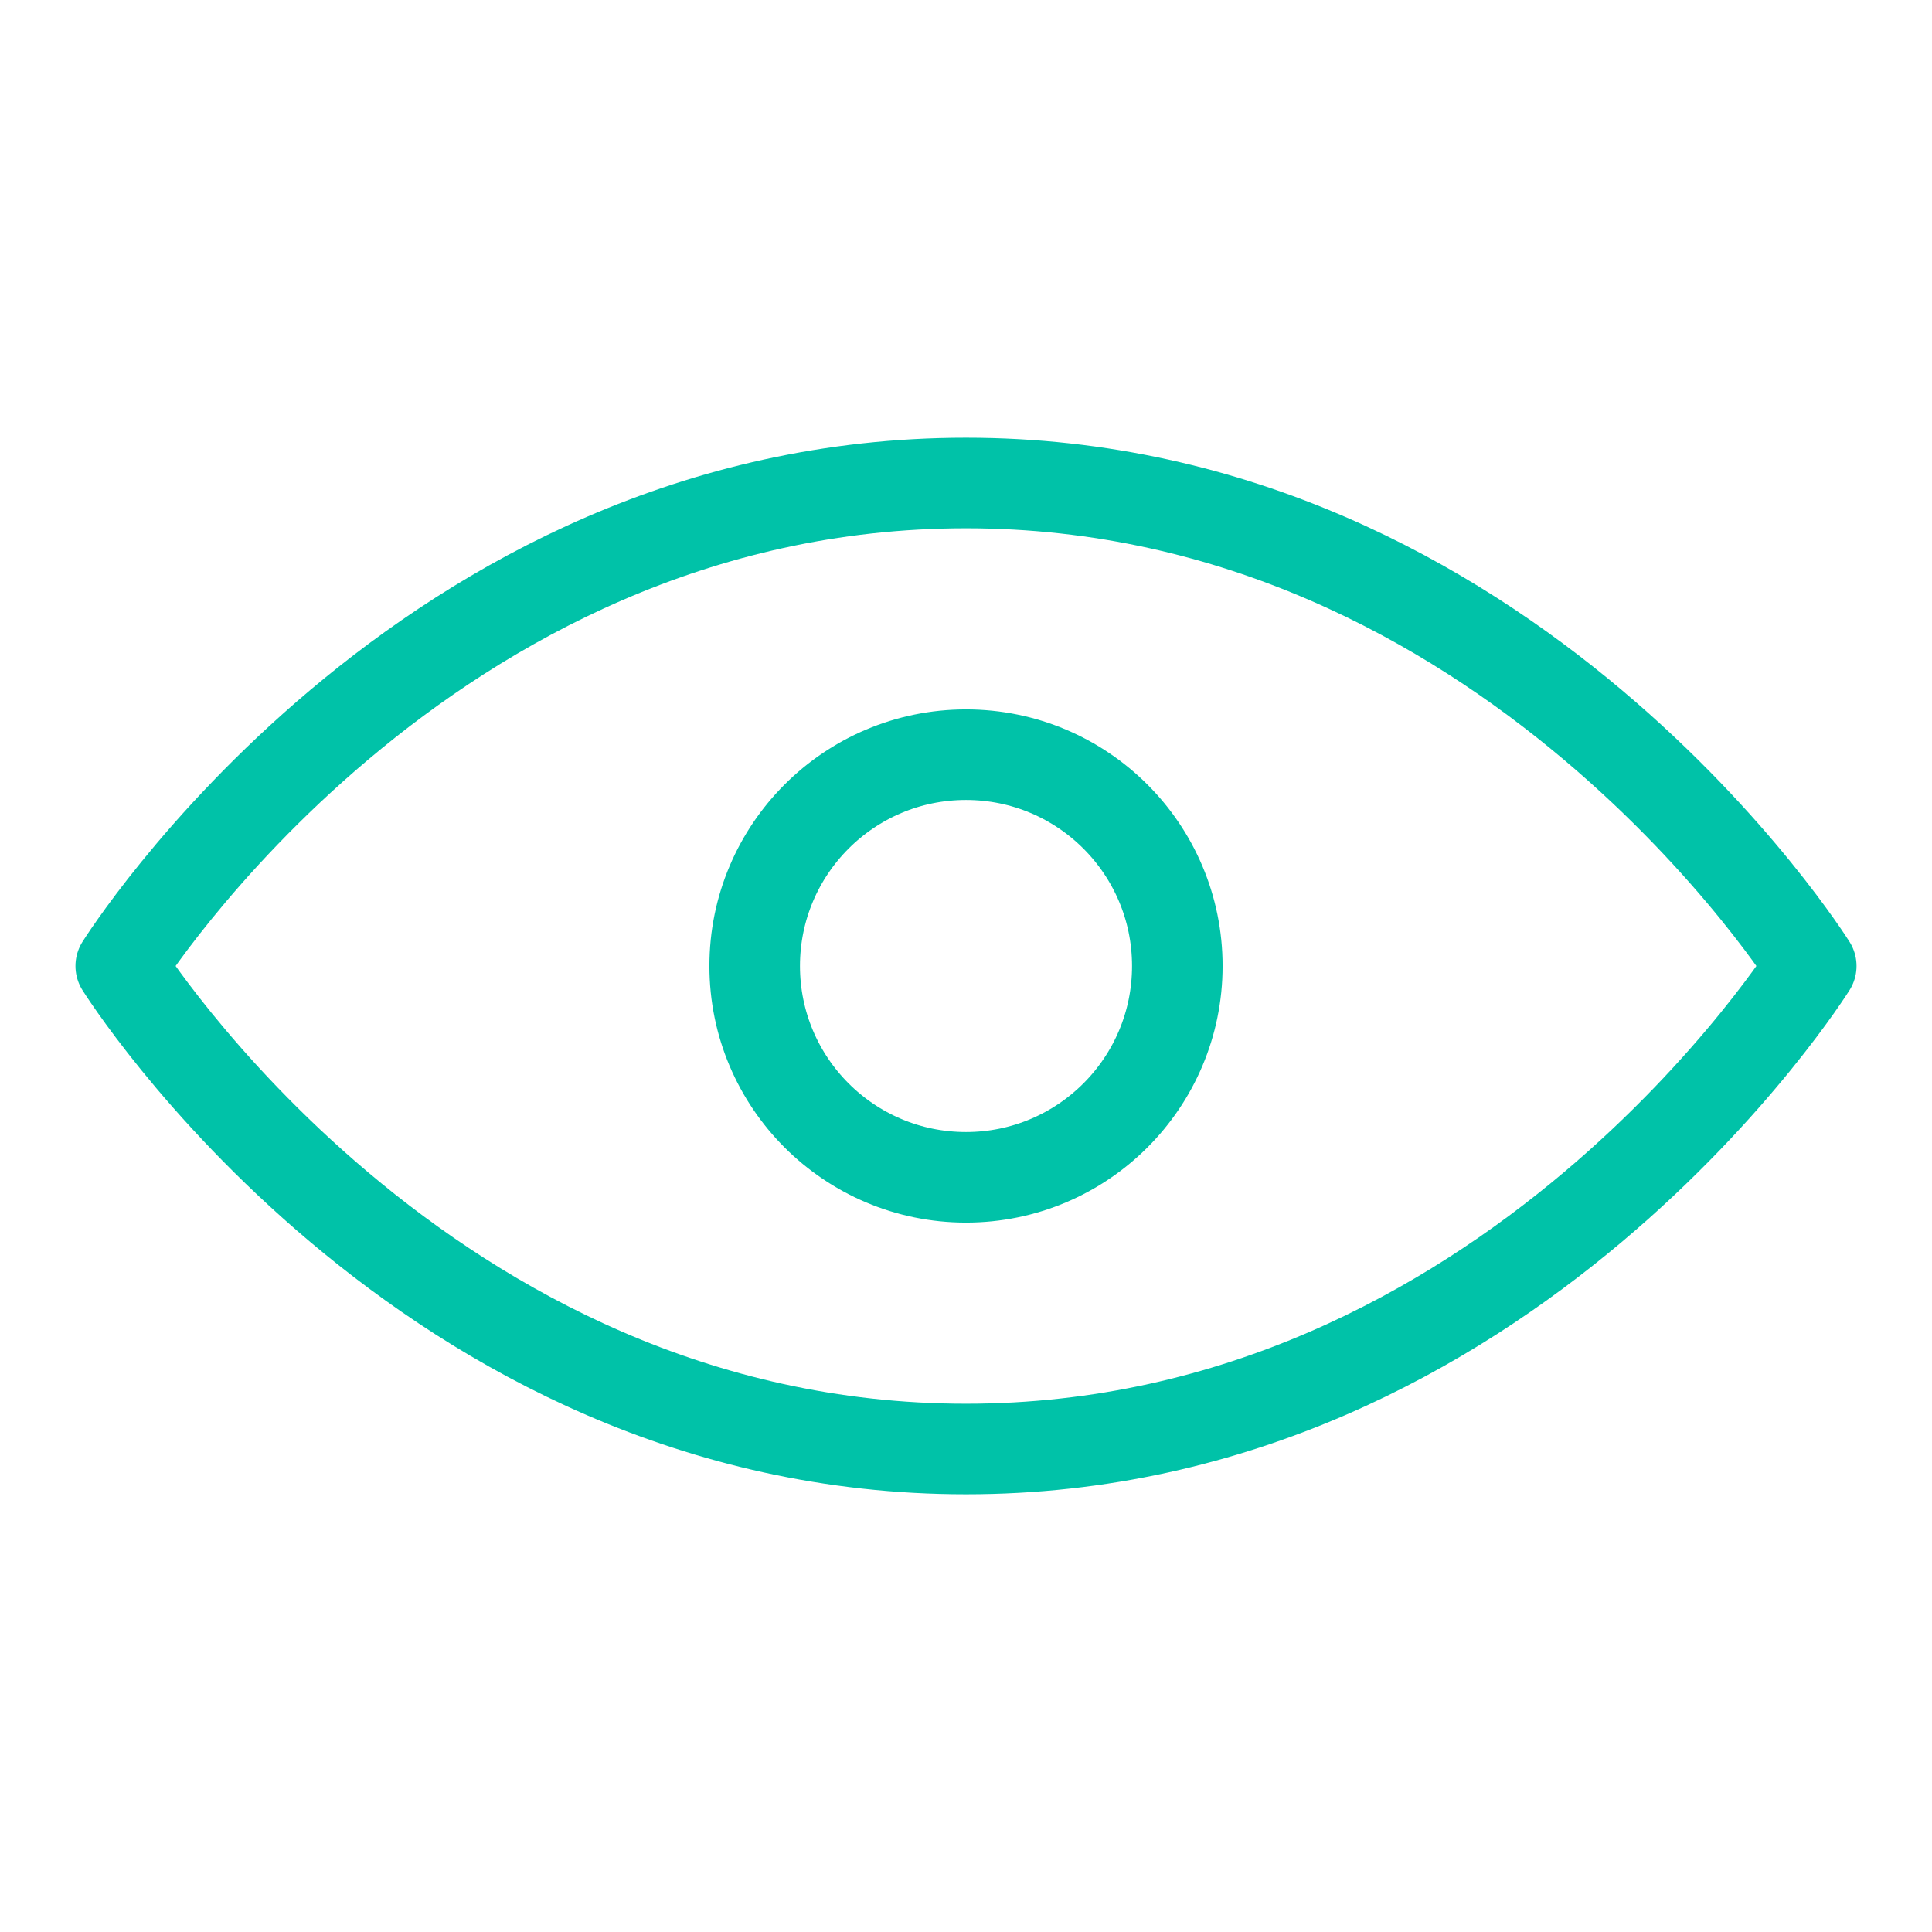
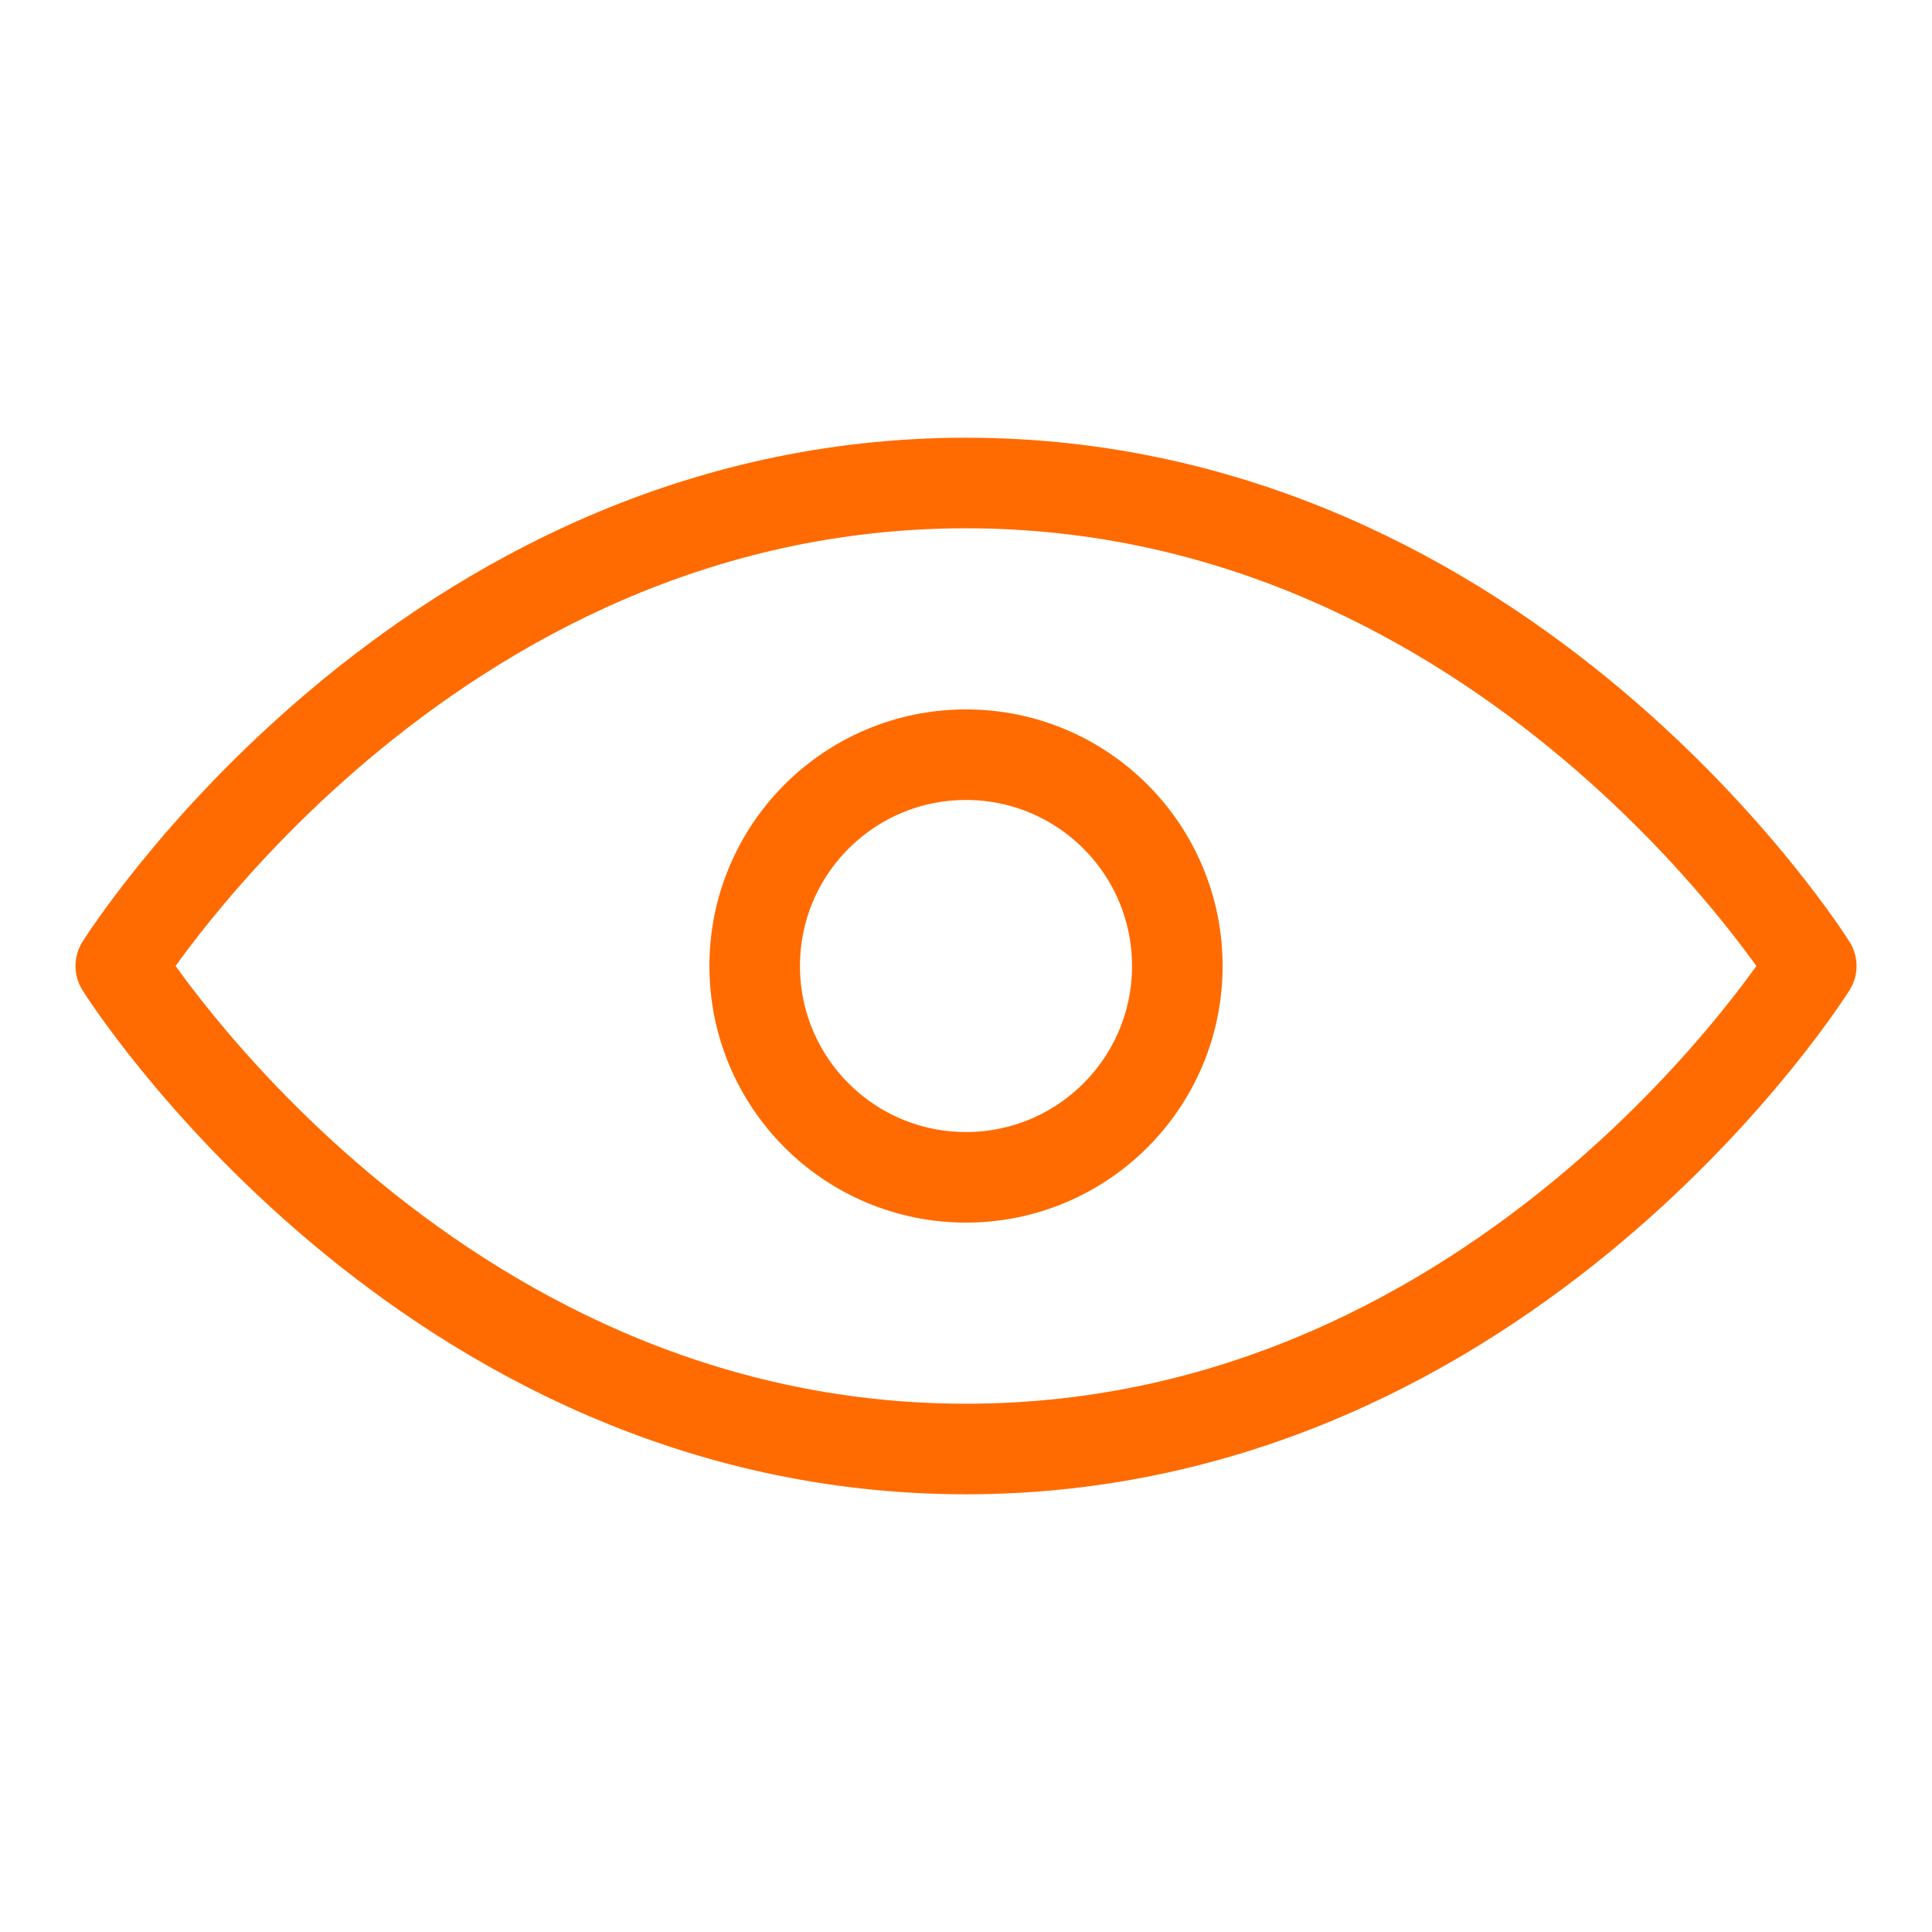
- <svg xmlns="http://www.w3.org/2000/svg" viewBox="0 0 64 64" width="64" height="64" fill="none" stroke="#00c2a8" stroke-width="3" stroke-linecap="round" stroke-linejoin="round">
+ <svg xmlns="http://www.w3.org/2000/svg" viewBox="0 0 64 64" width="64" height="64" fill="none" stroke="#ff6b00" stroke-width="3" stroke-linecap="round" stroke-linejoin="round">
  <path d="M4 32s10-16 28-16 28 16 28 16-10 16-28 16S4 32 4 32z" />
  <circle cx="32" cy="32" r="7" />
</svg>
